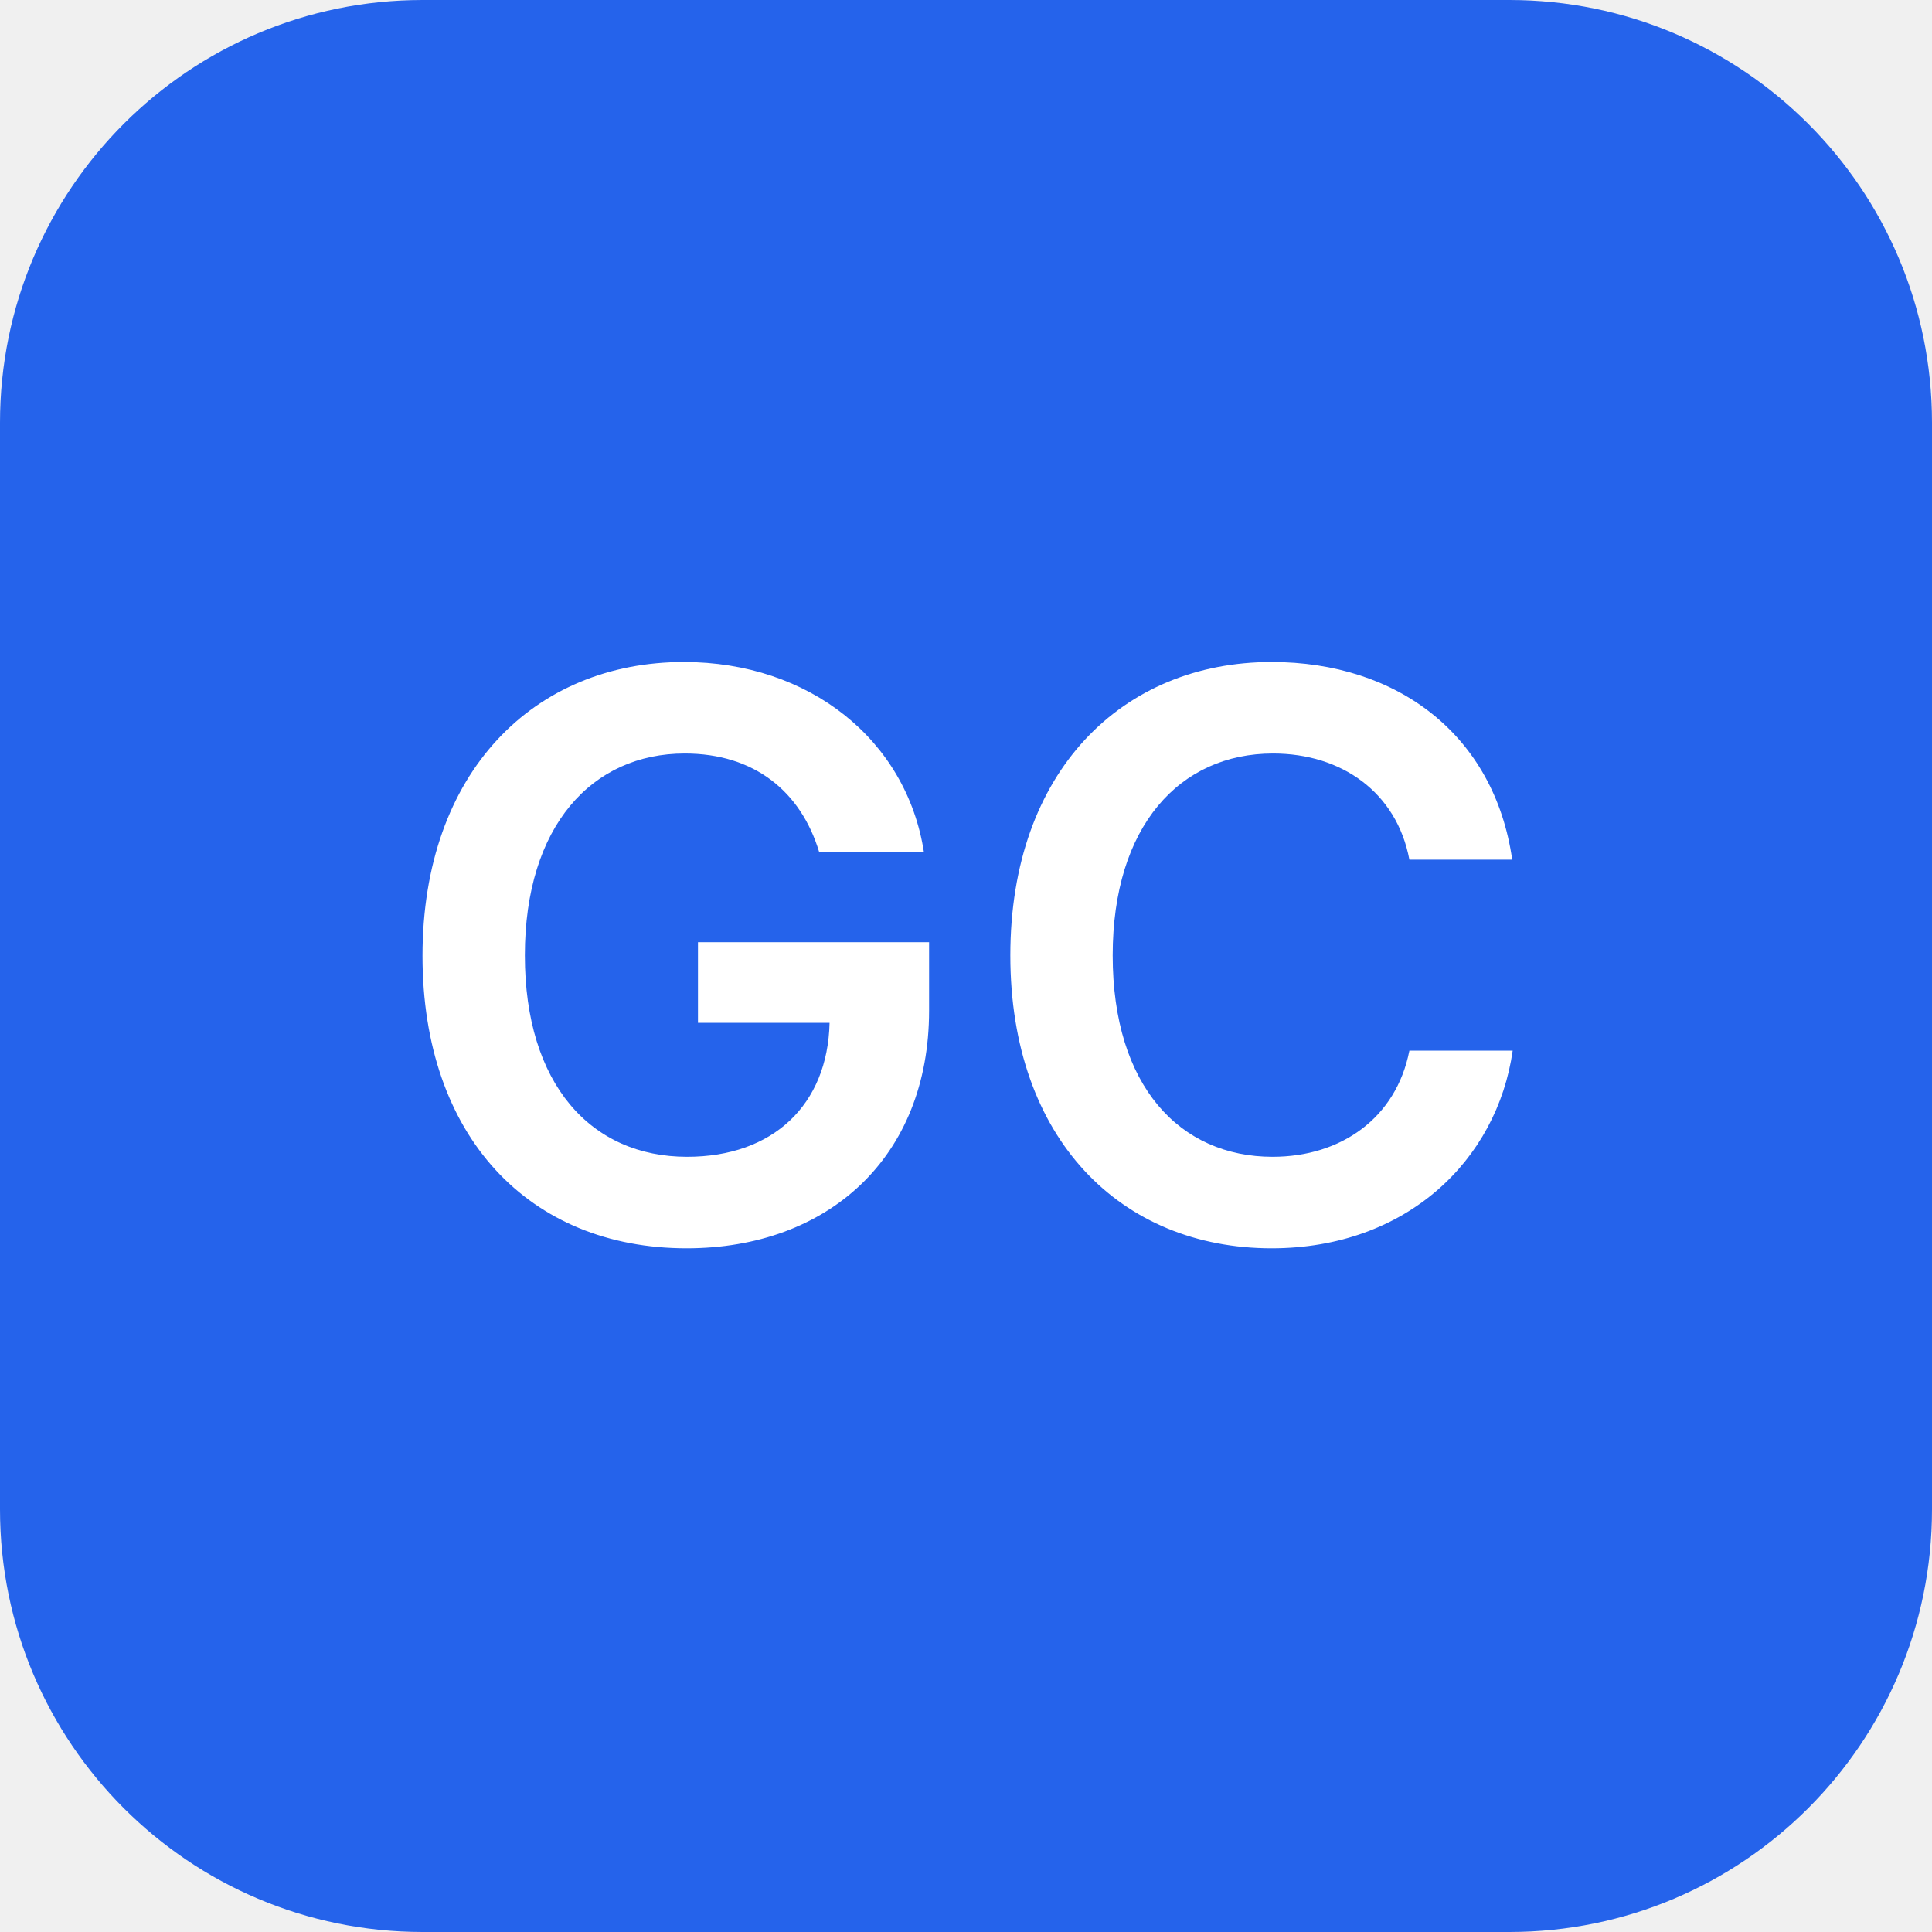
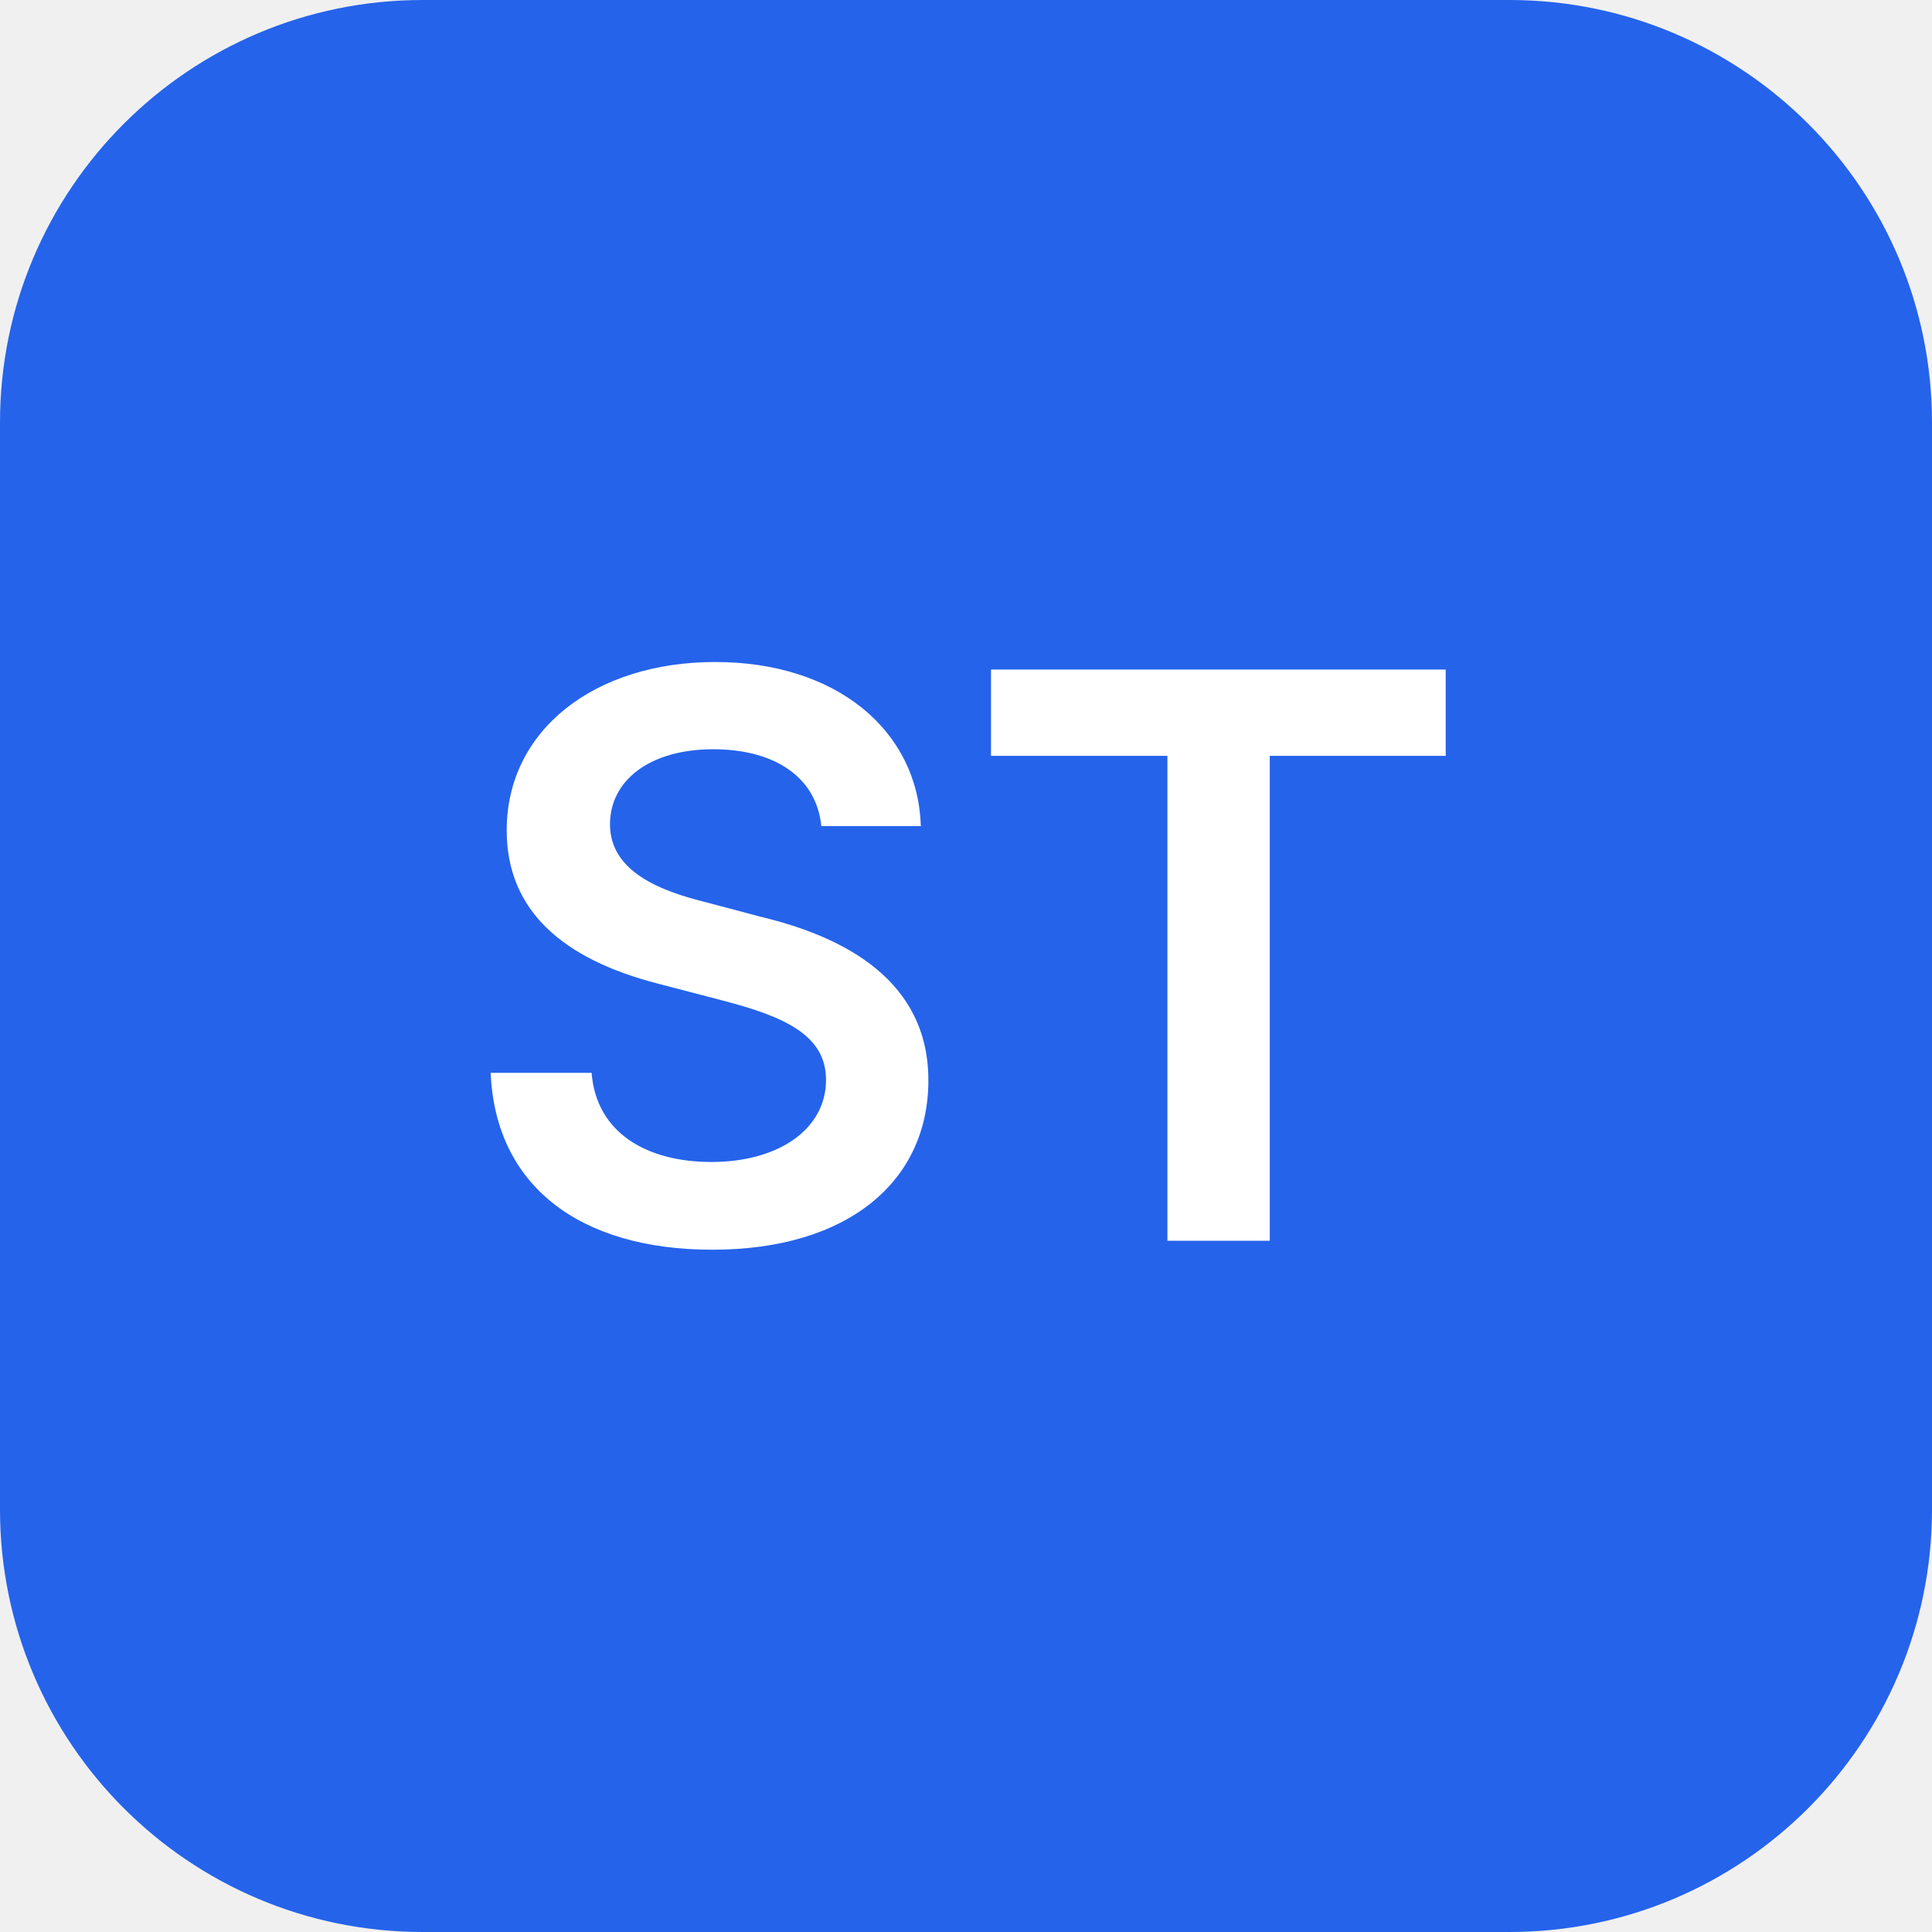
<svg xmlns="http://www.w3.org/2000/svg" viewBox="0 0 64 64">
  <rect width="64" height="64" rx="14" fill="#2563eb" />
-   <text x="32" y="32" dy="0.35em" text-anchor="middle" font-family="ui-sans-serif, system-ui, -apple-system, sans-serif" font-size="26" font-weight="600" fill="#ffffff">GC</text>
+   <text x="32" y="32" dy="0.35em" text-anchor="middle" font-family="ui-sans-serif, system-ui, -apple-system, sans-serif" font-size="26" font-weight="600" fill="#ffffff">ST</text>
</svg>
